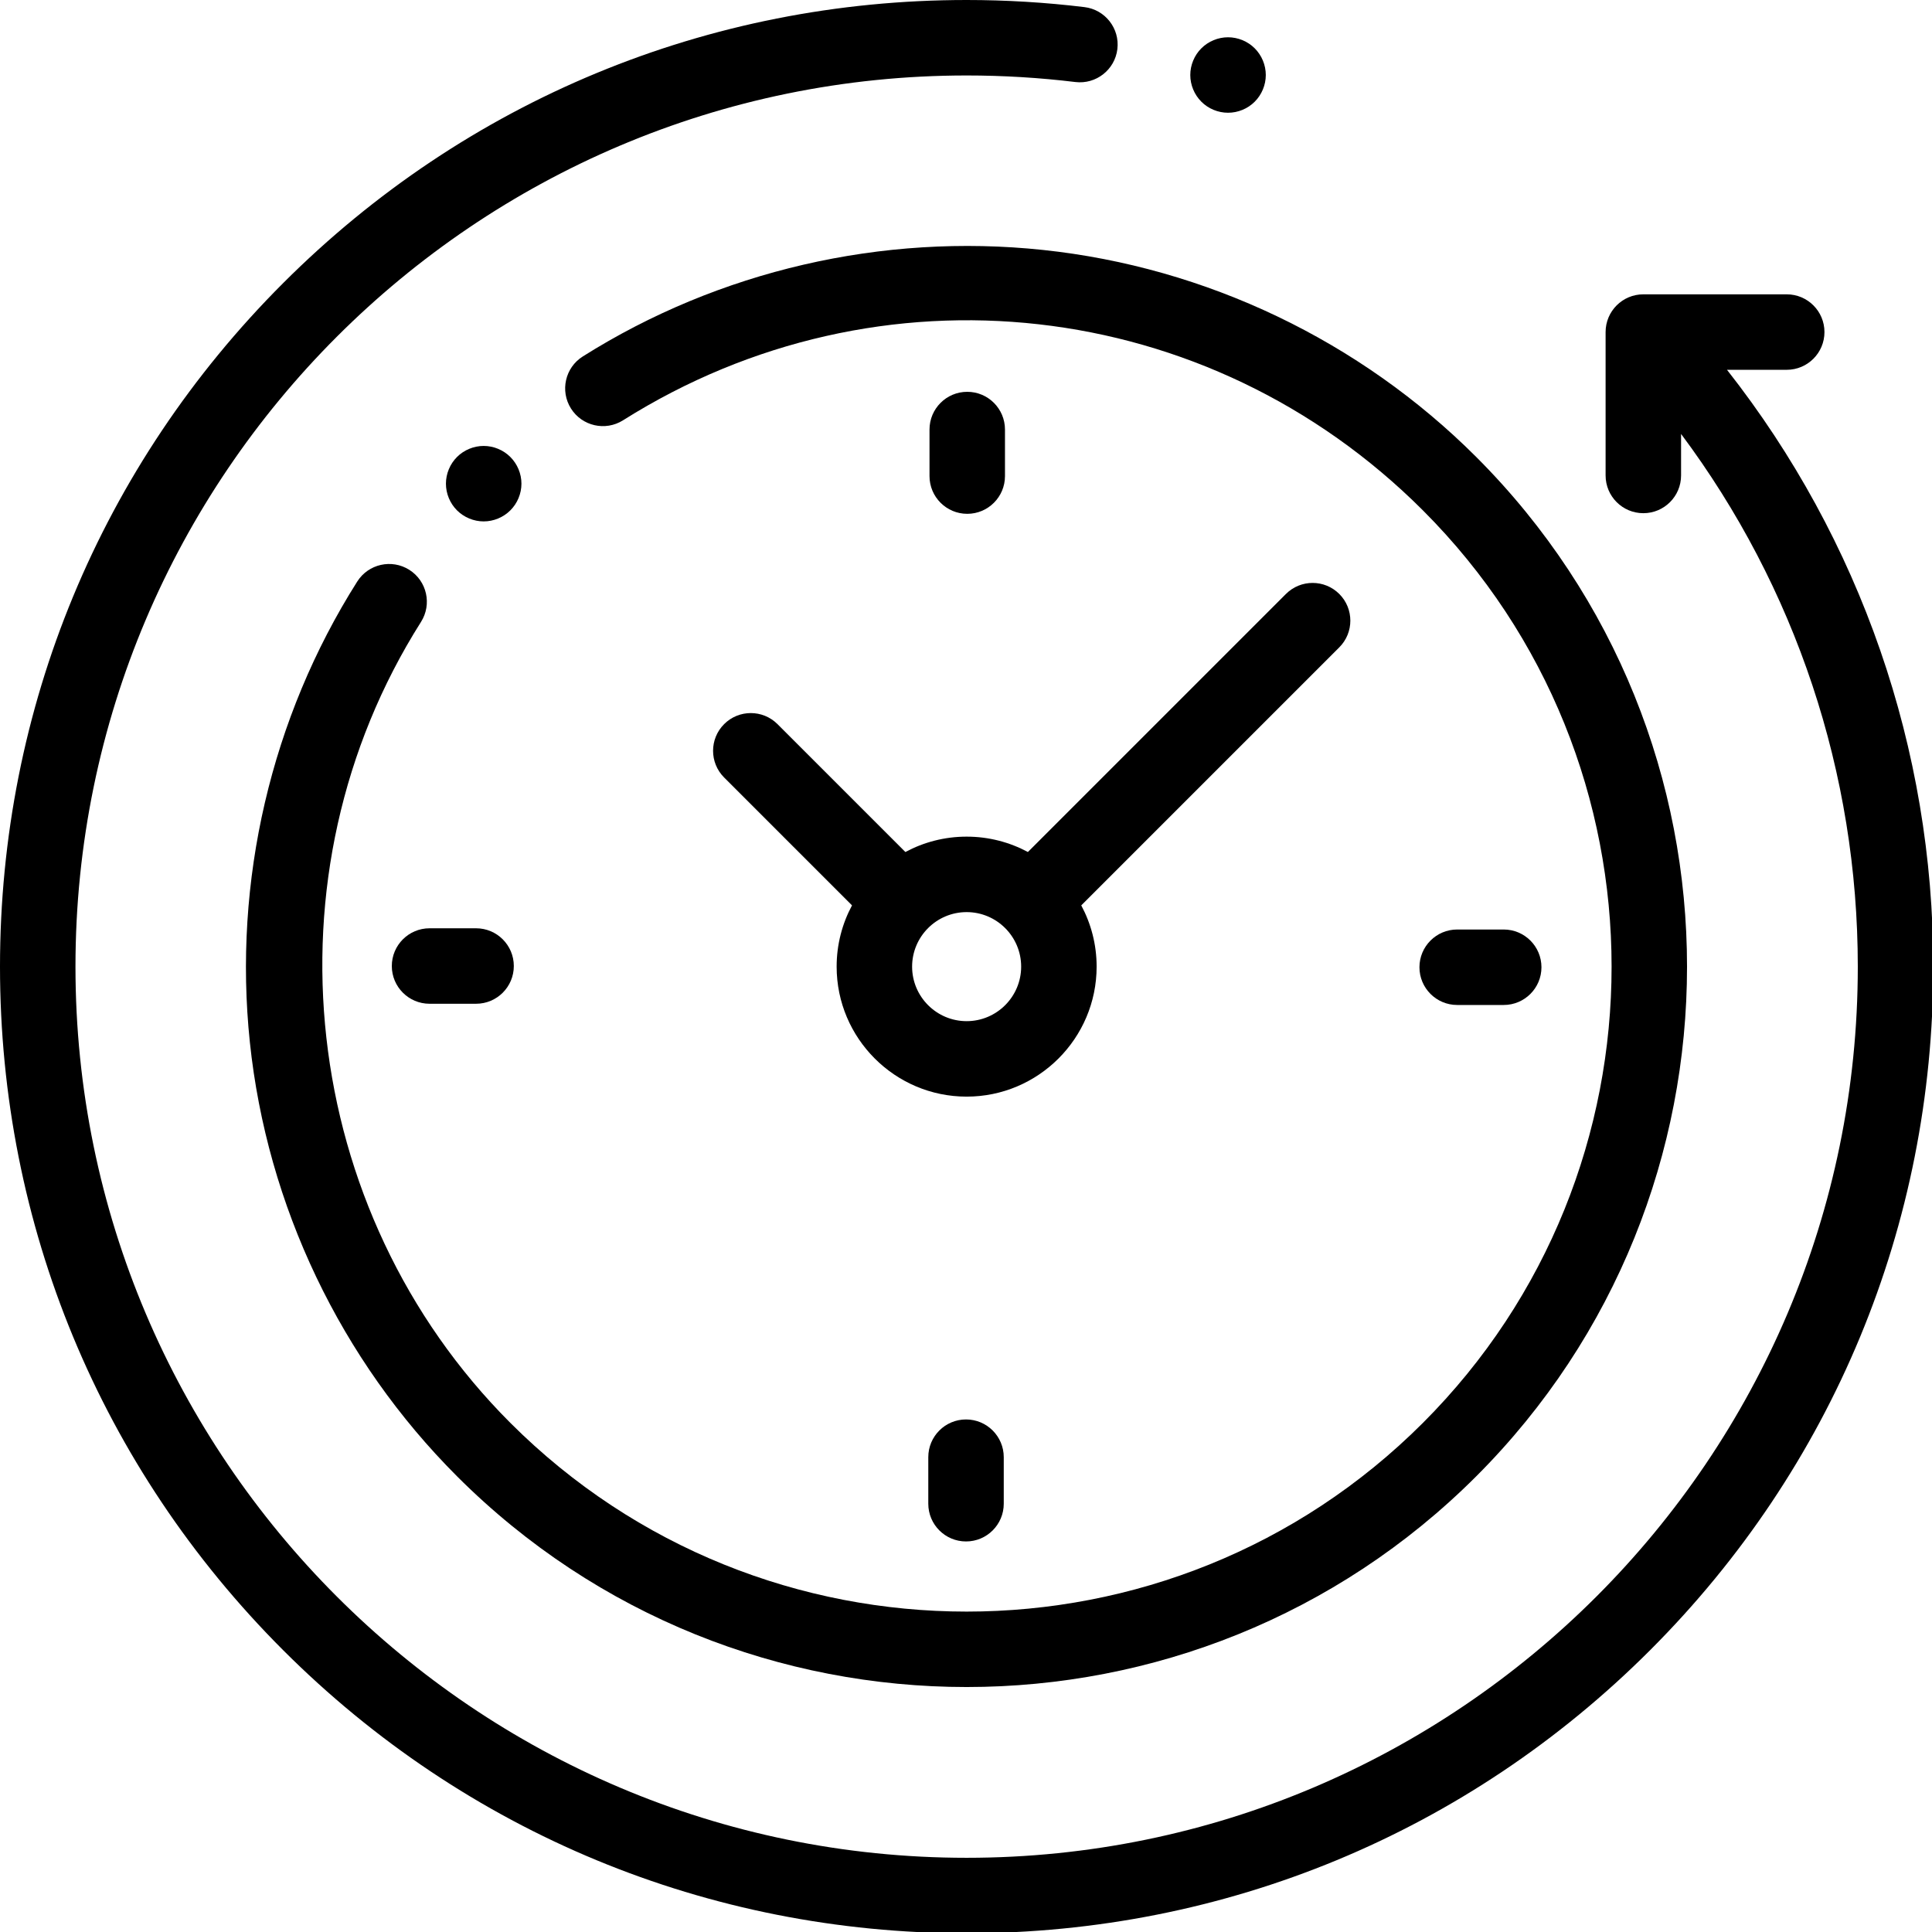
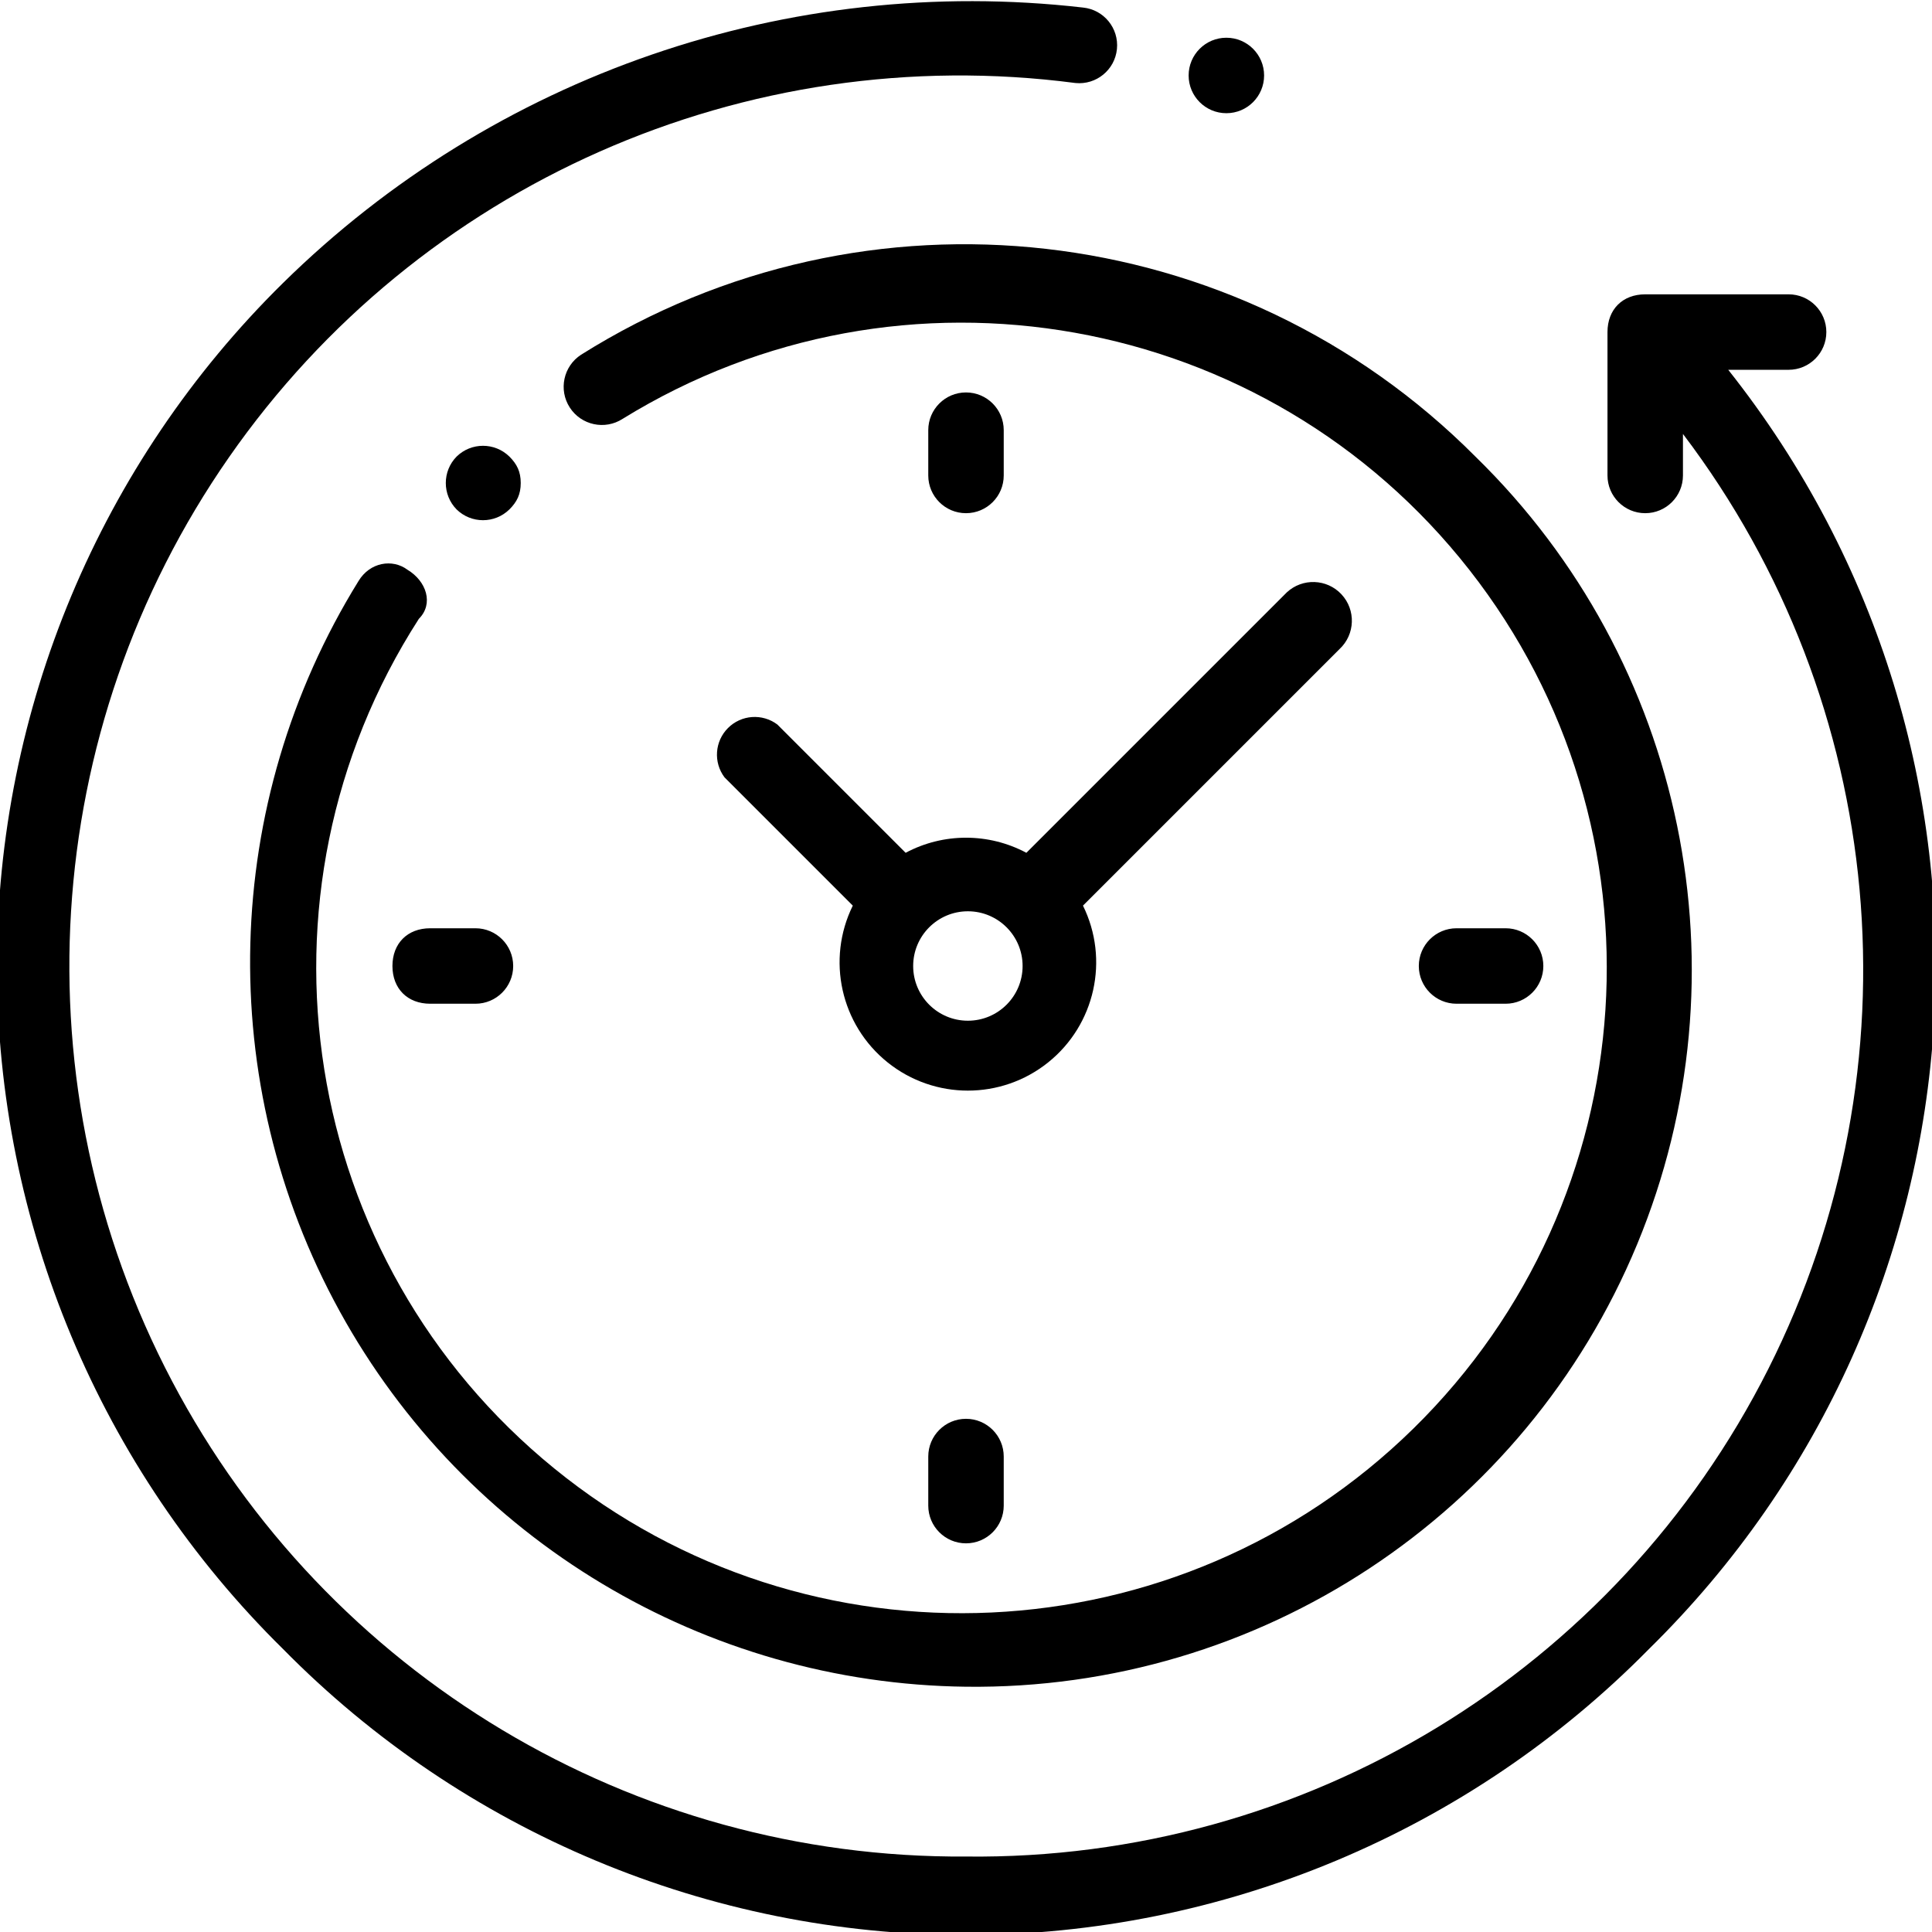
- <svg xmlns="http://www.w3.org/2000/svg" version="1.1" id="Layer_1" x="0px" y="0px" width="30px" height="30px" viewBox="0 0 512 512">
-   <g id="XMLID_1031_">
-     <g id="XMLID_971_">
-       <g id="XMLID_977_">
-         <path id="XMLID_1030_" d="M457.671,98.001h15.83c5.522,0,10-4.478,10-10s-4.478-10-10-10h-38c-5.522,0-10,4.478-10,10v38     c0,5.522,4.478,10,10,10s10-4.478,10-10v-11.003c30.342,40.621,46.835,89.908,46.835,141.17     c0,130.224-105.944,236.168-236.168,236.168S20,386.392,20,256.168S125.944,20,256.168,20c9.631,0,19.324,0.585,28.812,1.738     c5.475,0.662,10.468-3.237,11.134-8.72c0.667-5.482-3.237-10.468-8.72-11.134C277.108,0.634,266.603,0,256.168,0     C187.743,0,123.413,26.646,75.03,75.03C26.646,123.413,0,187.743,0,256.168s26.646,132.755,75.03,181.138     c48.383,48.384,112.713,75.03,181.138,75.03s132.755-26.646,181.138-75.03c48.384-48.383,75.03-112.713,75.03-181.138     C512.336,198.427,493.046,142.995,457.671,98.001z" />
-         <path id="XMLID_1029_" d="M108.472,151.013c-4.667-2.954-10.844-1.564-13.799,3.1c-22.829,36.056-32.935,79.418-28.456,122.099     c4.545,43.314,24.04,84.16,54.894,115.015c37.235,37.235,86.146,55.853,135.058,55.853s97.822-18.617,135.058-55.853     c74.471-74.471,74.471-195.645,0-270.115c-30.807-30.806-71.586-50.294-114.828-54.874     c-42.602-4.515-85.917,5.512-121.958,28.229c-4.673,2.945-6.072,9.12-3.128,13.792c2.945,4.673,9.12,6.072,13.792,3.128     c67.938-42.82,155.105-33.007,211.979,23.867c66.673,66.673,66.673,175.157,0,241.83c-66.672,66.674-175.158,66.674-241.83,0     c-56.088-56.088-66.048-145.361-23.682-212.271C114.525,160.146,113.138,153.968,108.472,151.013z" />
-         <path id="XMLID_1028_" d="M386.169,266.33h12.332c5.522,0,10-4.478,10-10s-4.478-10-10-10h-12.332c-5.522,0-10,4.478-10,10     S380.646,266.33,386.169,266.33z" />
-         <path id="XMLID_1004_" d="M103.835,256.006c0,5.522,4.478,10,10,10h12.332c5.522,0,10-4.478,10-10s-4.478-10-10-10h-12.332     C108.313,246.006,103.835,250.483,103.835,256.006z" />
-         <path id="XMLID_1001_" d="M266.33,126.167v-12.332c0-5.522-4.478-10-10-10s-10,4.478-10,10v12.332c0,5.522,4.478,10,10,10     S266.33,131.689,266.33,126.167z" />
-         <path id="XMLID_1415_" d="M246.006,386.169v12.332c0,5.522,4.478,10,10,10s10-4.478,10-10v-12.332c0-5.522-4.478-10-10-10     S246.006,380.646,246.006,386.169z" />
-         <path id="XMLID_996_" d="M206.044,191.901c-3.906-3.904-10.236-3.904-14.143,0c-3.905,3.905-3.905,10.237,0,14.143l33.891,33.891     c-2.597,4.84-4.074,10.367-4.074,16.233c0,18.996,15.454,34.45,34.45,34.45s34.45-15.454,34.45-34.45     c0-5.866-1.478-11.393-4.074-16.233l68.383-68.383c3.905-3.905,3.905-10.237,0-14.143c-3.906-3.904-10.236-3.904-14.143,0     l-68.383,68.383c-4.84-2.597-10.367-4.074-16.233-4.074s-11.393,1.478-16.233,4.074L206.044,191.901z M270.618,256.168     c0,7.968-6.482,14.45-14.45,14.45s-14.45-6.482-14.45-14.45s6.482-14.45,14.45-14.45S270.618,248.2,270.618,256.168z" />
-         <path id="XMLID_980_" d="M135.248,135.248c1.87-1.86,2.939-4.44,2.939-7.07s-1.069-5.2-2.939-7.07     c-1.86-1.859-4.431-2.93-7.07-2.93c-2.63,0-5.21,1.07-7.07,2.93c-1.859,1.86-2.93,4.44-2.93,7.07c0,2.64,1.07,5.21,2.93,7.07     c1.86,1.859,4.44,2.93,7.07,2.93C130.817,138.178,133.388,137.107,135.248,135.248z" />
-         <path id="XMLID_979_" d="M325.438,29.878c2.641,0,5.221-1.061,7.08-2.93c1.86-1.86,2.931-4.431,2.931-7.07     c0-2.63-1.07-5.21-2.931-7.07c-1.859-1.859-4.439-2.93-7.08-2.93c-2.63,0-5.21,1.07-7.069,2.93c-1.86,1.86-2.931,4.44-2.931,7.07     c0,2.64,1.07,5.21,2.931,7.07C320.228,28.817,322.808,29.878,325.438,29.878z" />
-       </g>
-     </g>
-   </g>
+ <svg xmlns="http://www.w3.org/2000/svg" width="30" height="30" viewBox="0 0 512 512">
+   <path d="M458 98h16a10 10 0 000-20h-38c-6 0-10 4-10 10v38a10 10 0 0020 0v-11a235 235 0 01-190 377 236 236 0 1129-470 10 10 0 002-20A260 260 0 0075 75a254 254 0 000 362 254 254 0 00362 0 254 254 0 0021-339z" />
+   <path d="M108 151c-4-3-10-2-13 3a192 192 0 00161 293 190 190 0 00135-326 191 191 0 00-237-27 10 10 0 0011 17 171 171 0 11-54 53c4-4 2-10-3-13z" />
+   <path d="M386 266h13a10 10 0 000-20h-13a10 10 0 000 20zM104 256c0 6 4 10 10 10h12a10 10 0 000-20h-12c-6 0-10 4-10 10zM266 126v-12a10 10 0 00-20 0v12a10 10 0 0020 0zM246 386v13a10 10 0 0020 0v-13a10 10 0 00-20 0zM206 192a10 10 0 00-14 14l34 34a34 34 0 1061 0l68-68a10 10 0 00-14-15l-69 69a34 34 0 00-32 0l-34-34zm65 64a14 14 0 11-29 0 14 14 0 0129 0zM135 135c2-2 3-4 3-7s-1-5-3-7a10 10 0 00-14 0 10 10 0 000 14 10 10 0 0014 0zM325 30a10 10 0 0010-10 10 10 0 00-10-10 10 10 0 00-10 10 10 10 0 0010 10z" />
</svg>
